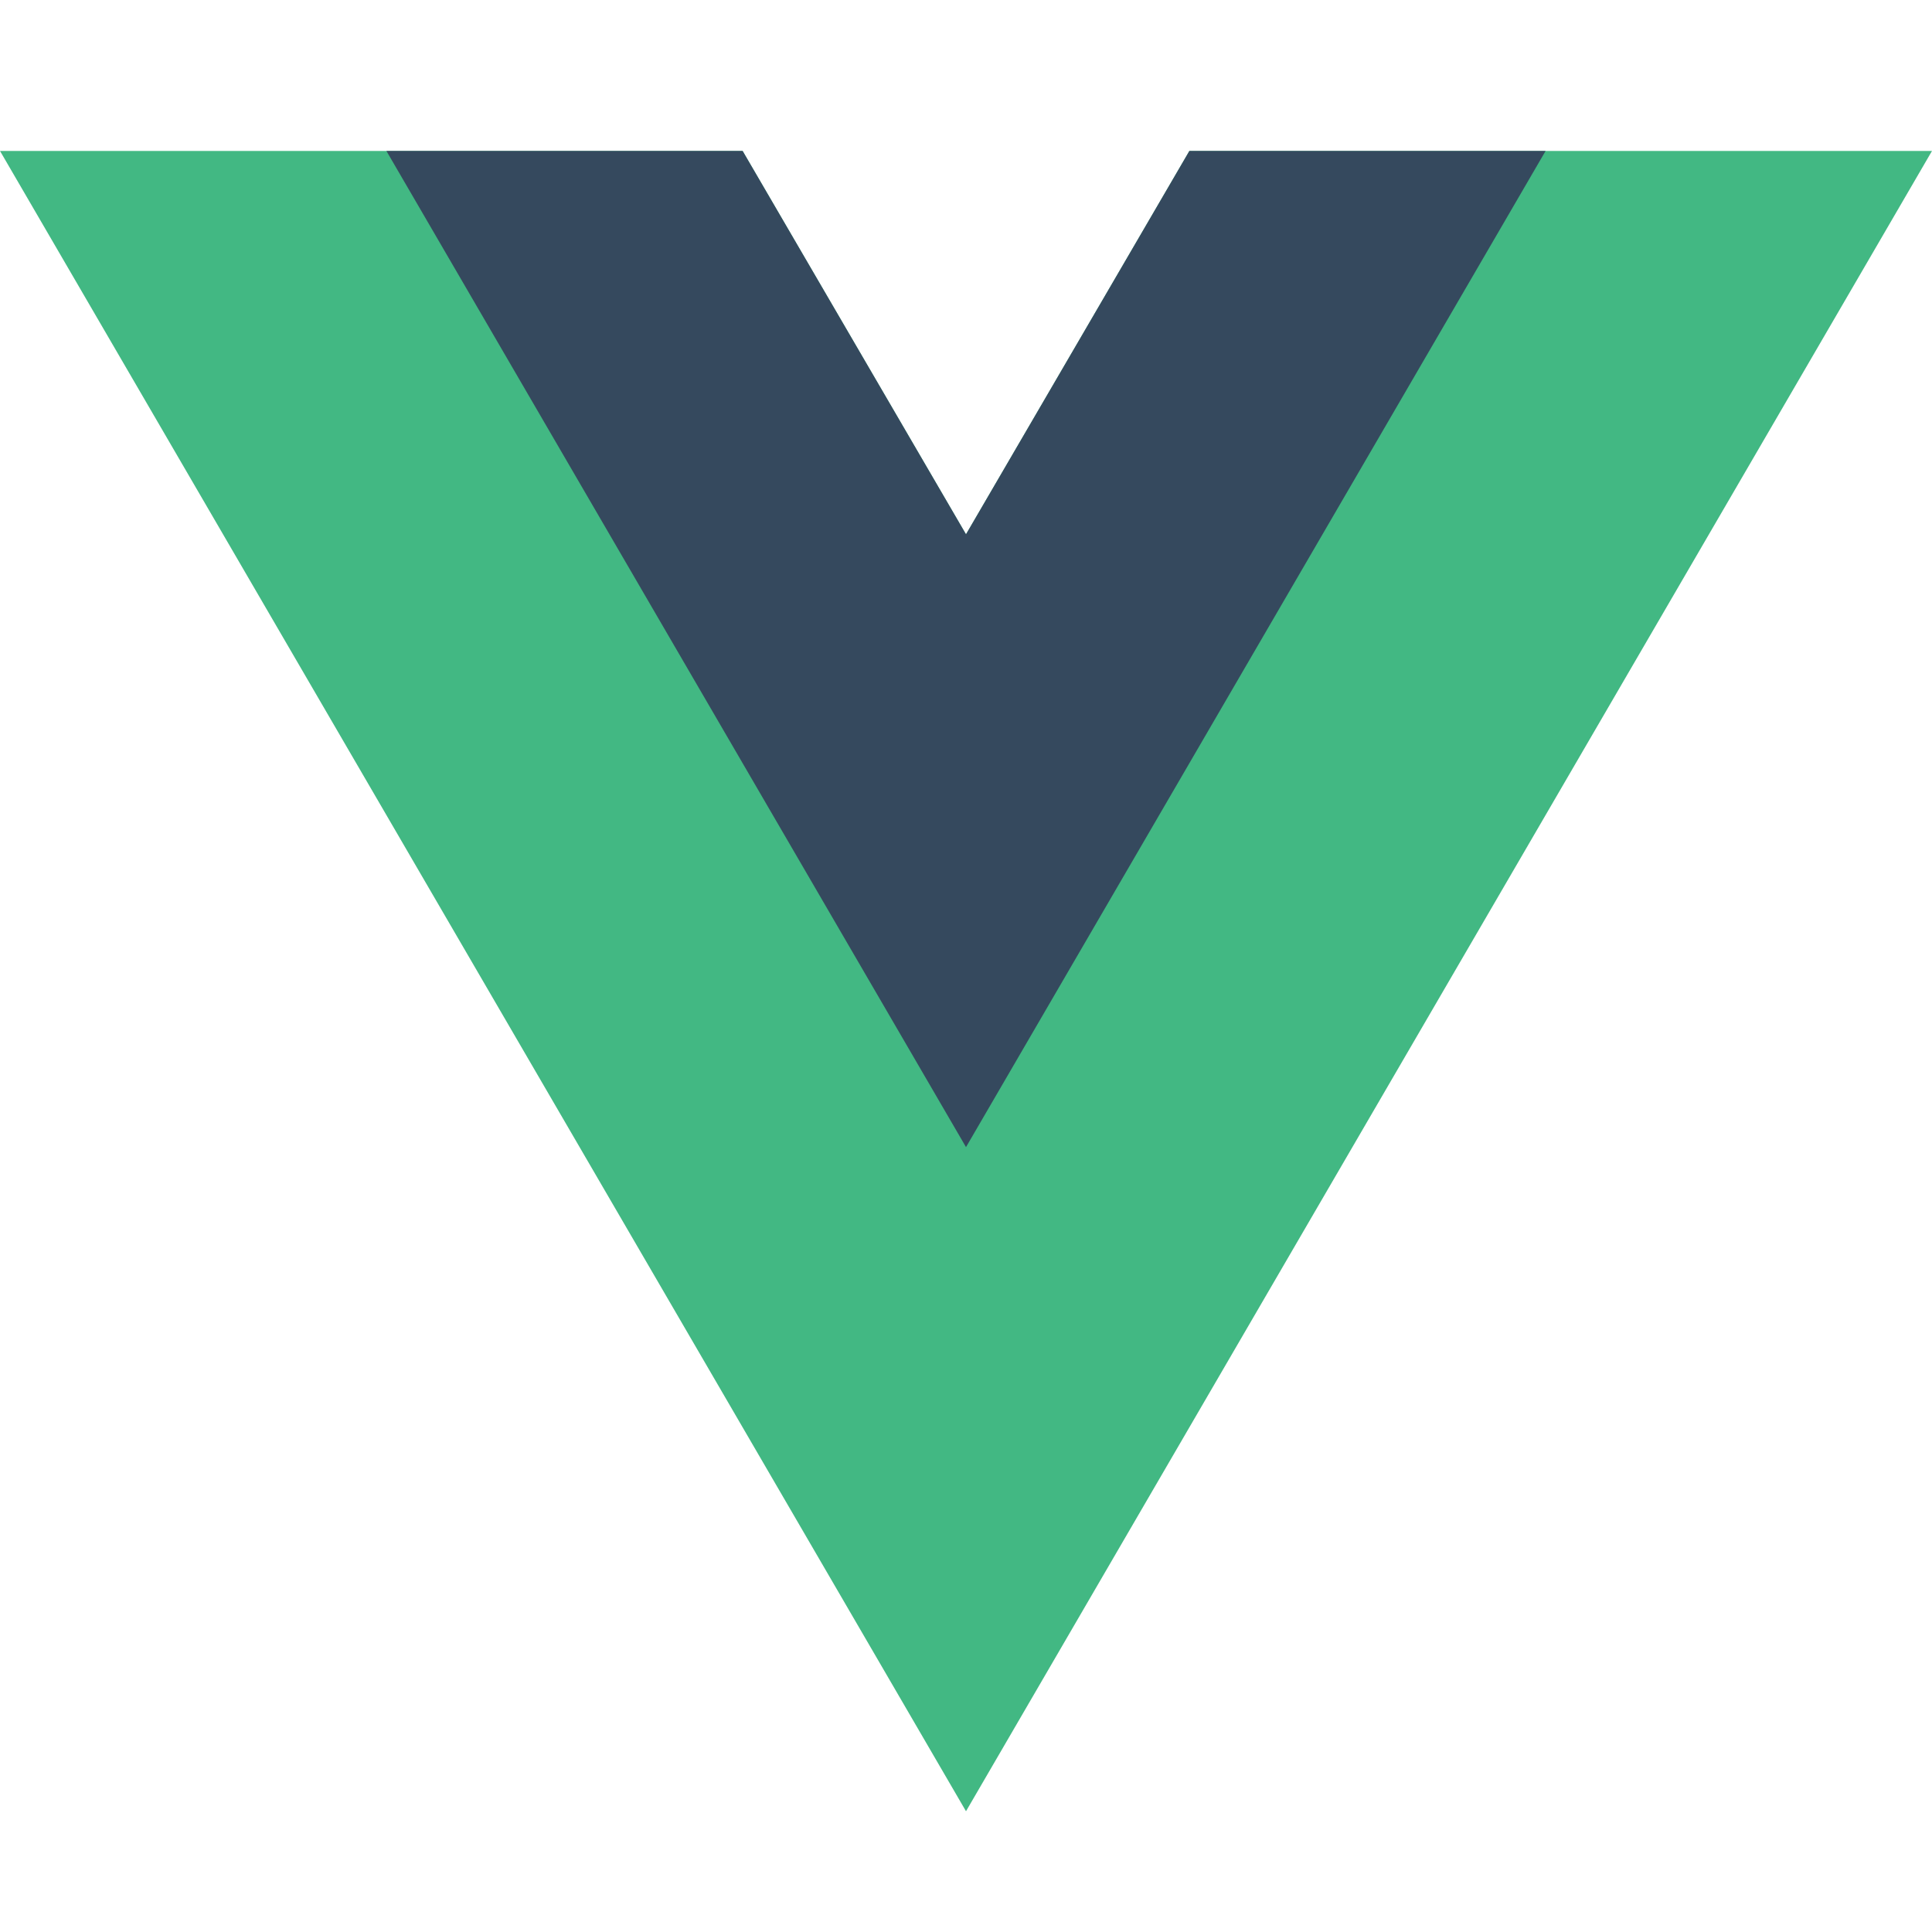
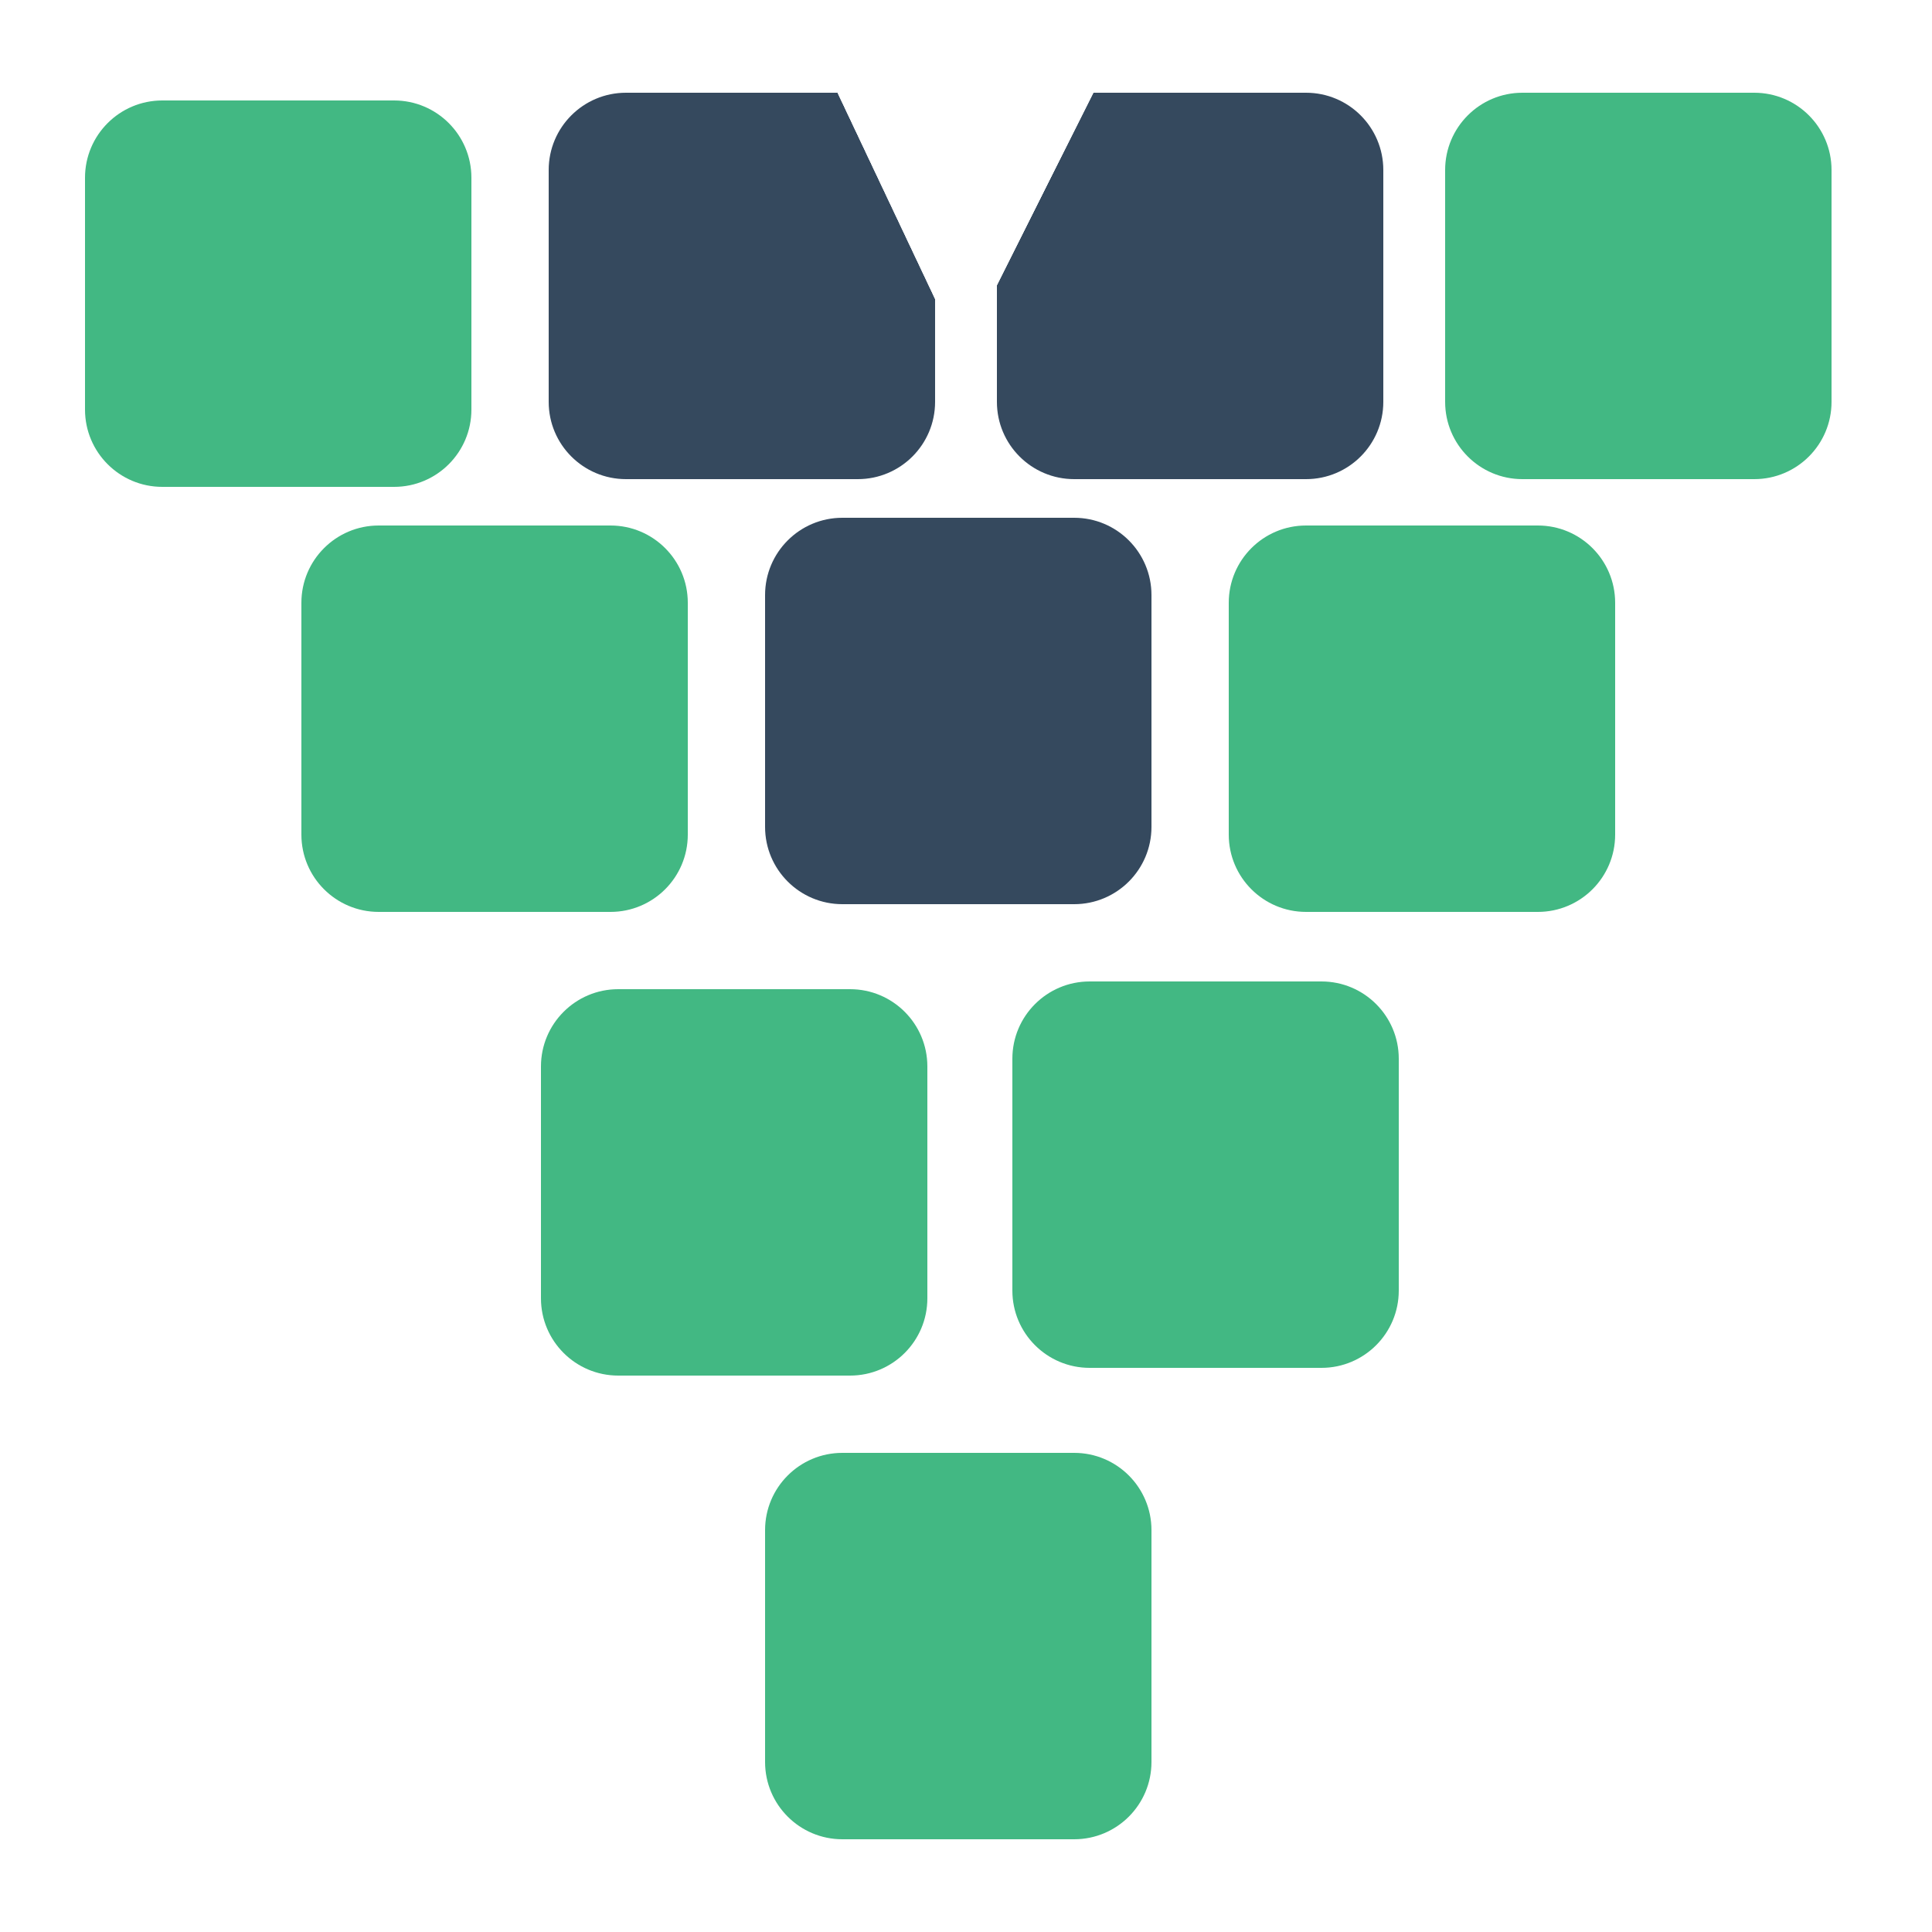
- <svg xmlns="http://www.w3.org/2000/svg" class="logo" viewBox="0 0 128 128" version="1.1" p-id="5564">
-   <path fill="#42b883" d="M78.8,10L64,35.4L49.2,10H0l64,110l64-110C128,10,78.8,10,78.8,10z" />
-   <path fill="#35495e" d="M78.8,10L64,35.4L49.2,10H25.6L64,76l38.4-66H78.8z" />
+ <svg xmlns="http://www.w3.org/2000/svg" width="250" height="250">
+   <g id="Layer_1">
+     <rect rx="10" stroke-width="0" id="svg_1" height="50" width="50" y="68" x="39" stroke="#000" fill="#42b883" />
+     <rect rx="10" stroke="#000" stroke-width="0" id="svg_6" height="50" width="50" y="188" x="99" fill="#42b883" />
+     <rect rx="10" stroke-width="0" id="svg_24" height="50" width="50" y="128" x="70" stroke="#000" fill="#42b883" />
+     <rect rx="10" stroke-width="0" id="svg_26" height="50" width="50" y="68" x="159" stroke="#000" fill="#42b883" />
+     <rect rx="10" stroke-width="0" id="svg_28" height="50" width="50" y="127" x="131" stroke="#000" fill="#42b883" />
+     <path id="svg_31" d="m129,113.4l-3,16.6" opacity="NaN" stroke-width="0" stroke="#000" fill="#42b883" />
+     <rect rx="10" stroke="#000" stroke-width="0" id="svg_32" height="50" width="50" y="67" x="99" fill="#35495e" />
+     <rect y="13" rx="10" stroke-width="0" id="svg_33" height="50" width="50" x="11" stroke="#000" fill="#42b883" />
+     <rect transform="translate(0 -1) translate(0 1) translate(0 1) translate(0 1) translate(0 1) translate(0 -1) translate(1 -3)" stroke-width="0" y="13" rx="10" stroke="#000" id="svg_35" height="50" width="50" x="70" fill="url(#svg_10)" />
+     <rect rx="10" stroke="#000" stroke-width="0" id="svg_36" height="50" width="50" y="12" x="129" fill="url(#svg_15)" />
+     <rect rx="10" stroke-width="0" id="svg_37" height="50" width="50" y="12" x="187" stroke="#000" fill="#42b883" />
+   </g>
+   <defs>
+     <linearGradient id="svg_10" x1="0.594" y1="0.195" x2="1" y2="0.003">
+       <stop stop-color="#35495e" offset="0.492" />
+       <stop stop-color="rgba(255,255,255,0)" offset="0.496" />
+     </linearGradient>
+     <linearGradient id="svg_15" x1="0.395" y1="0.198" x2="0" y2="0">
+       <stop stop-color="#35495e" offset="0.492" />
+       <stop stop-color="rgba(255,255,255,0)" offset="0.496" />
+     </linearGradient>
+   </defs>
</svg>
